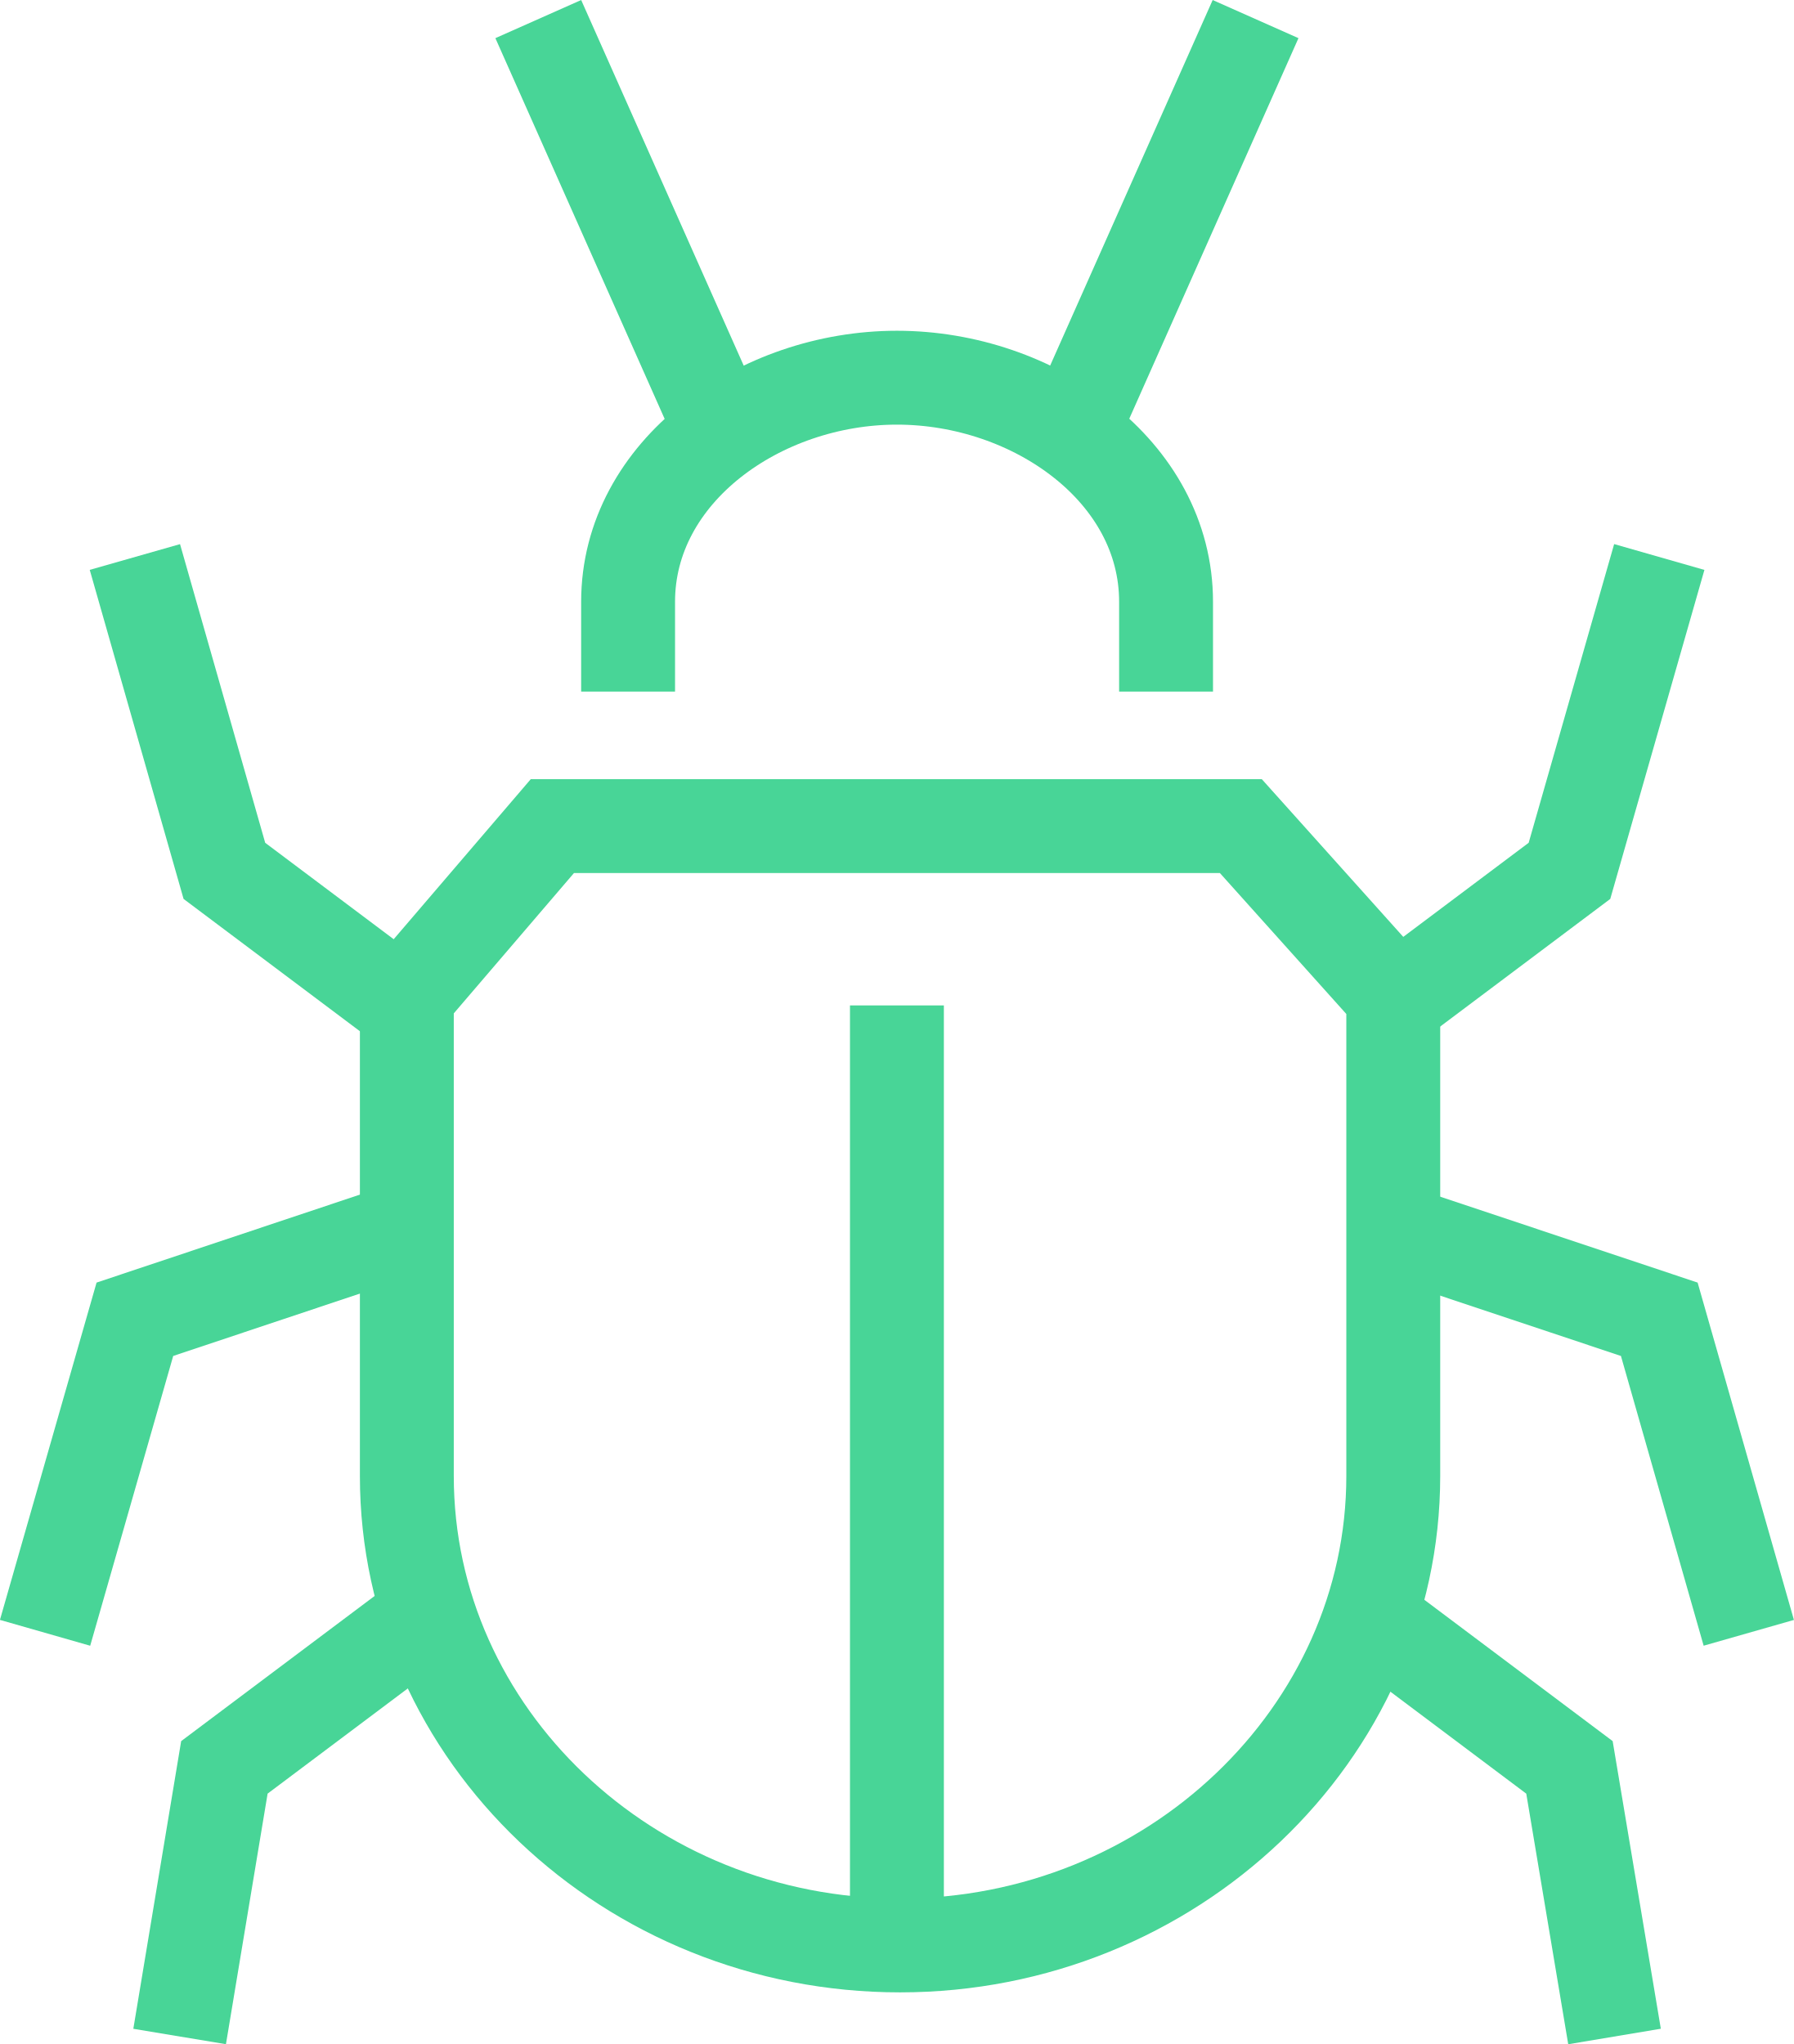
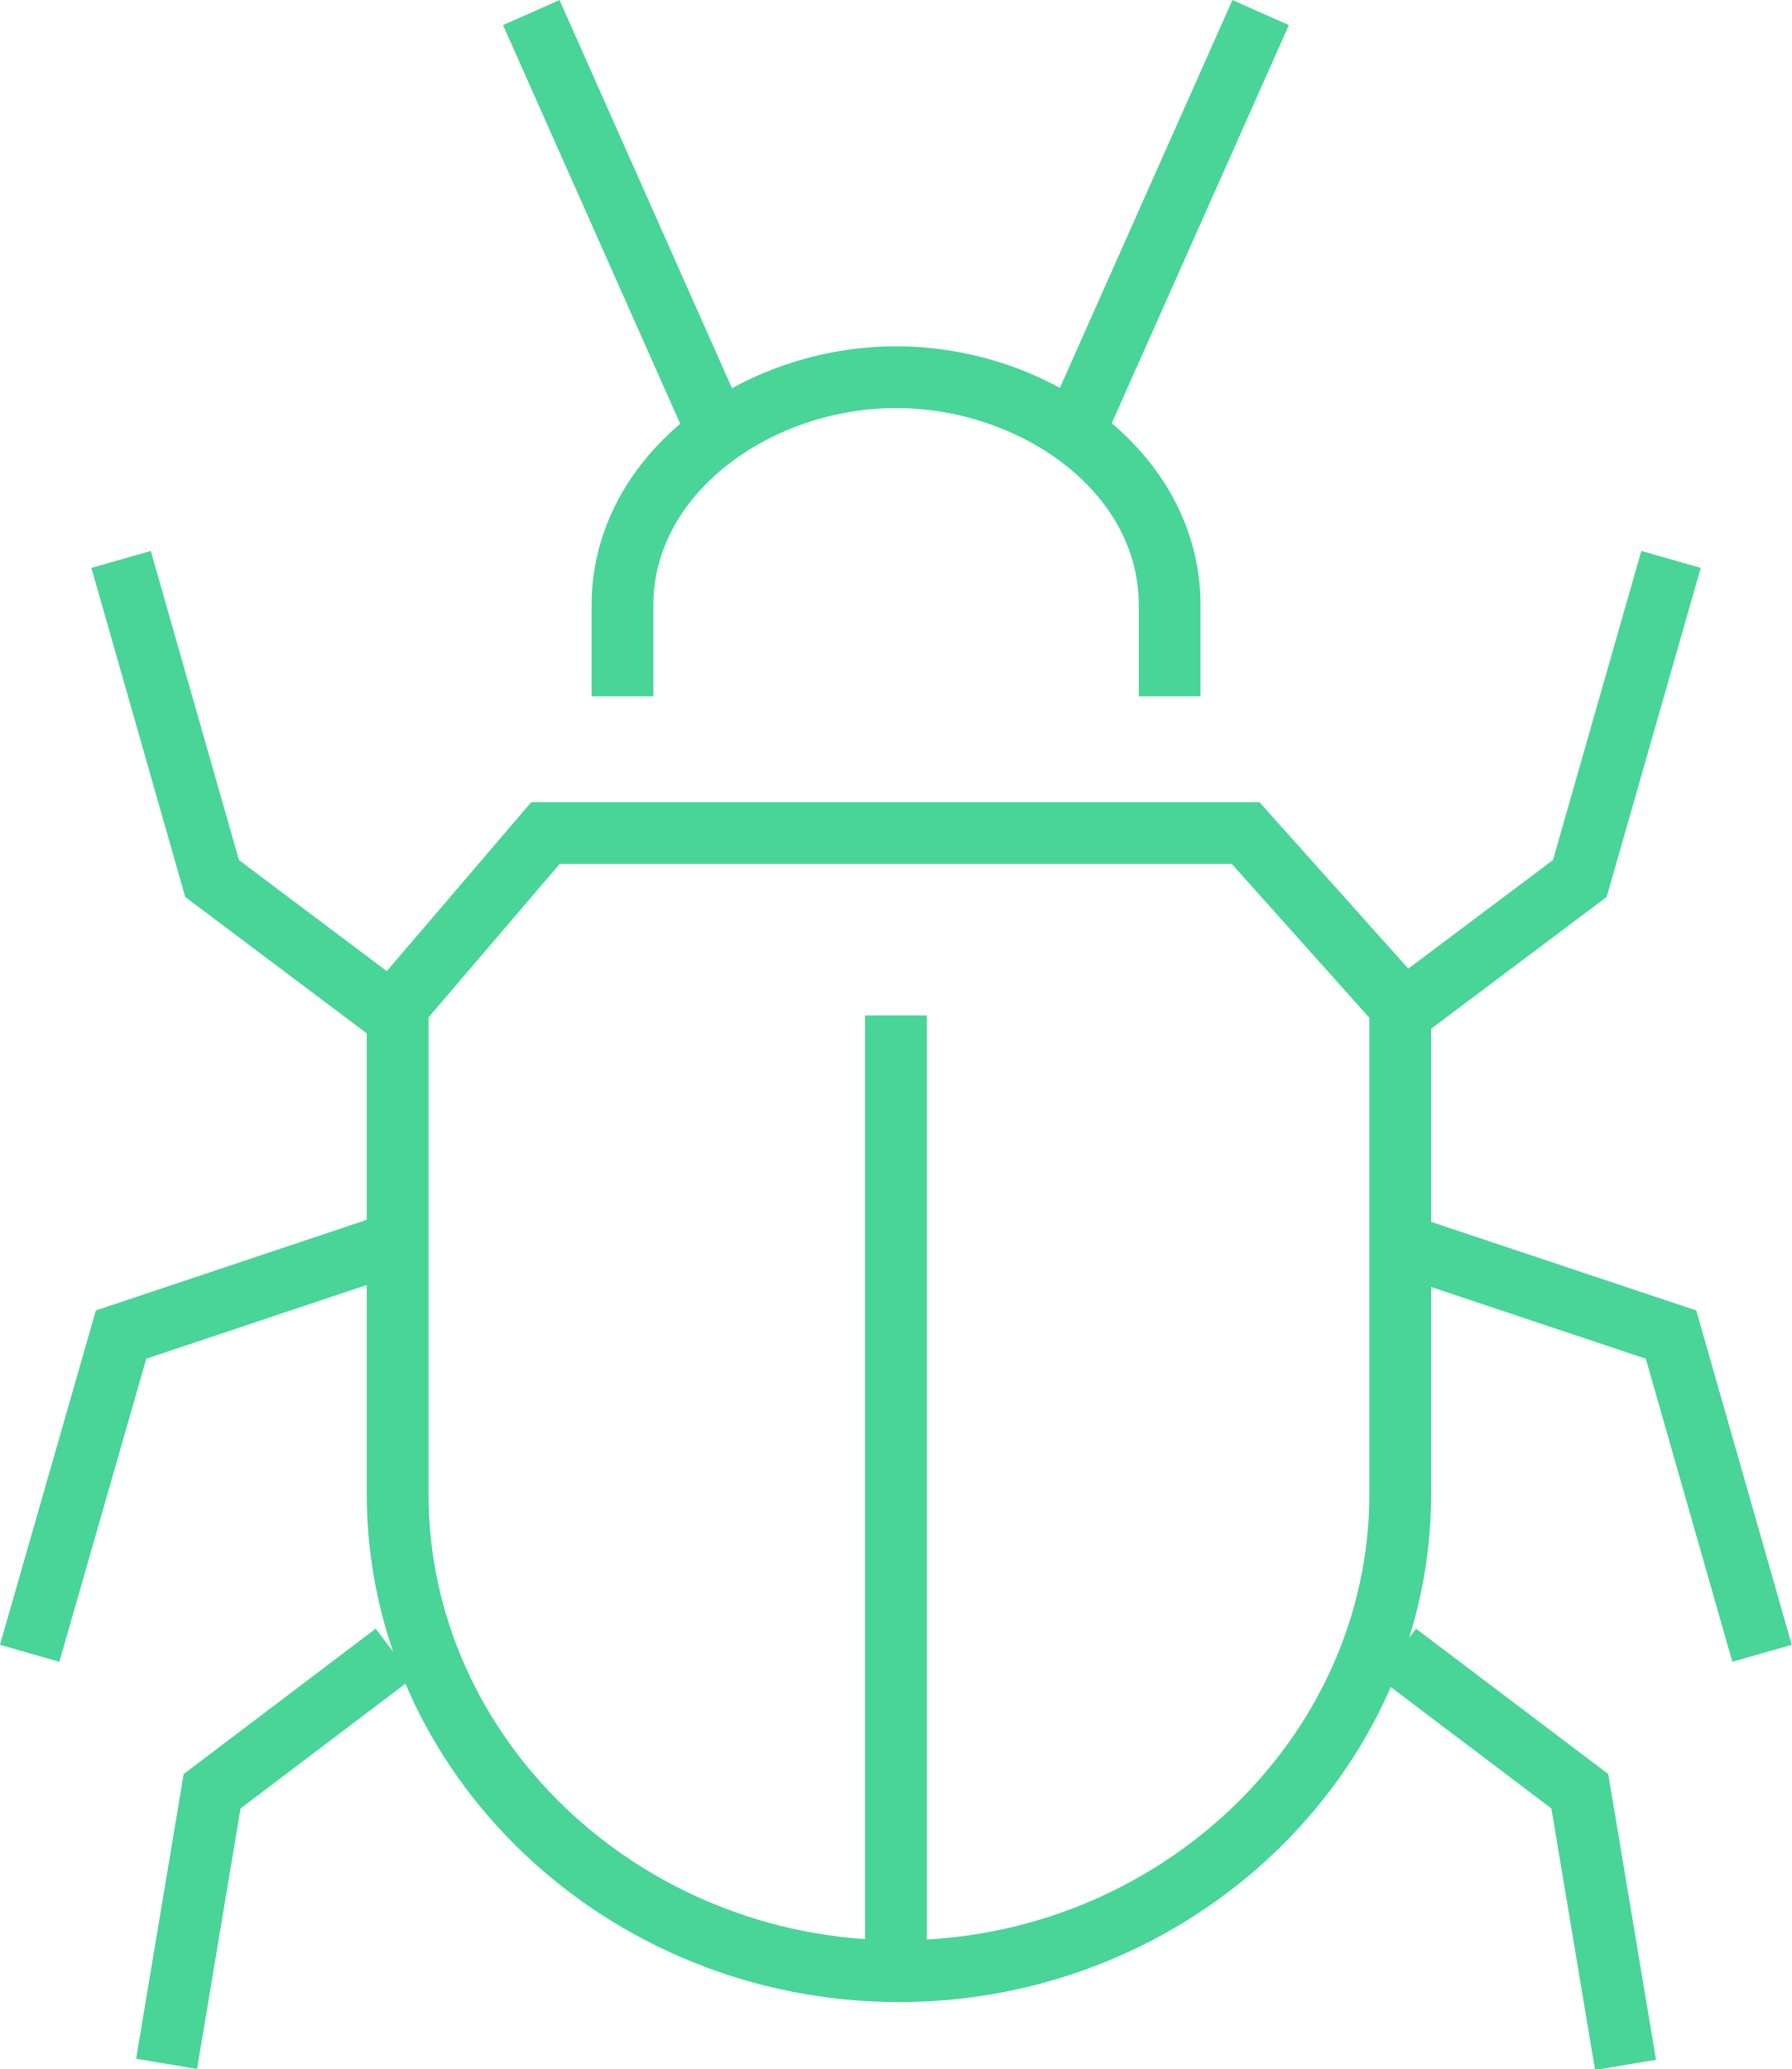
- <svg xmlns="http://www.w3.org/2000/svg" viewBox="0 0 57.32 65.32">
-   <g fill="none" stroke="#48d597" stroke-miterlimit="10" stroke-width="3">
-     <path d="m39.65 26.4h-22l-4.65 5.43s0 3.58 0 3.88v11.46c0 8.27 7.09 15 15.76 15s15.76-6.77 15.76-15v-11.46c0-.3 0-3.88 0-3.88z" />
-     <path d="m37.26 22.1v-2.87c0-4.17-4.22-7.16-8.6-7.16s-8.59 3-8.59 7.16v2.87" />
-     <path d="m22.93 13.5-5.73-12.89" />
-     <path d="m34.39 13.5 5.73-12.89" />
-     <path d="m12.9 32.13-5.73-4.3-2.86-10.03" />
-     <path d="m12.9 52.18-5.73 4.3-1.43 8.6" />
-     <path d="m12.9 39.29-8.59 2.87-2.87 10.02" />
-     <path d="m44.42 32.13 5.73-4.3 2.87-10.03" />
-     <path d="m44.42 52.18 5.73 4.3 1.44 8.6" />
-     <path d="m44.42 39.29 8.6 2.87 2.86 10.02" />
-     <path d="m28.66 32.13v30.08" />
+ <svg xmlns="http://www.w3.org/2000/svg" viewBox="0 0 87.01 100.49">
+   <defs>
+     <style>.cls-1{fill:none;stroke:#48d597;stroke-miterlimit:10;stroke-width:3px;}</style>
+   </defs>
+   <g id="Layer_2" data-name="Layer 2">
+     <g id="Layer_1-2" data-name="Layer 1">
+       <path class="cls-1" d="M60.49,40.46h-34l-7.18,8.4v23.7c0,12.78,11,23.18,24.35,23.18S68,85.28,68,72.56V48.86Z" />
+       <path class="cls-1" d="M56.8,33.82V29.38c0-6.44-6.52-11.06-13.29-11.06S30.23,23,30.23,29.38v4.44" />
+       <path class="cls-1" d="M34.65,20.53,25.8.61" />
+       <path class="cls-1" d="M52.36,20.53,61.22.61" />
+       <path class="cls-1" d="M19.15,49.32,10.3,42.67,5.88,27.17" />
+       <path class="cls-1" d="M19.15,80.3,10.3,87,8.09,100.24" />
+       <path class="cls-1" d="M19.15,60.38,5.88,64.82,1.44,80.3" />
+       <path class="cls-1" d="M67.86,49.32l8.86-6.65,4.43-15.5" />
+       <path class="cls-1" d="M67.86,80.3,76.72,87l2.22,13.29" />
+       <path class="cls-1" d="M67.86,60.38l13.29,4.44L85.57,80.3" />
+       <path class="cls-1" d="M43.51,49.32V95.8" />
+     </g>
  </g>
</svg>
